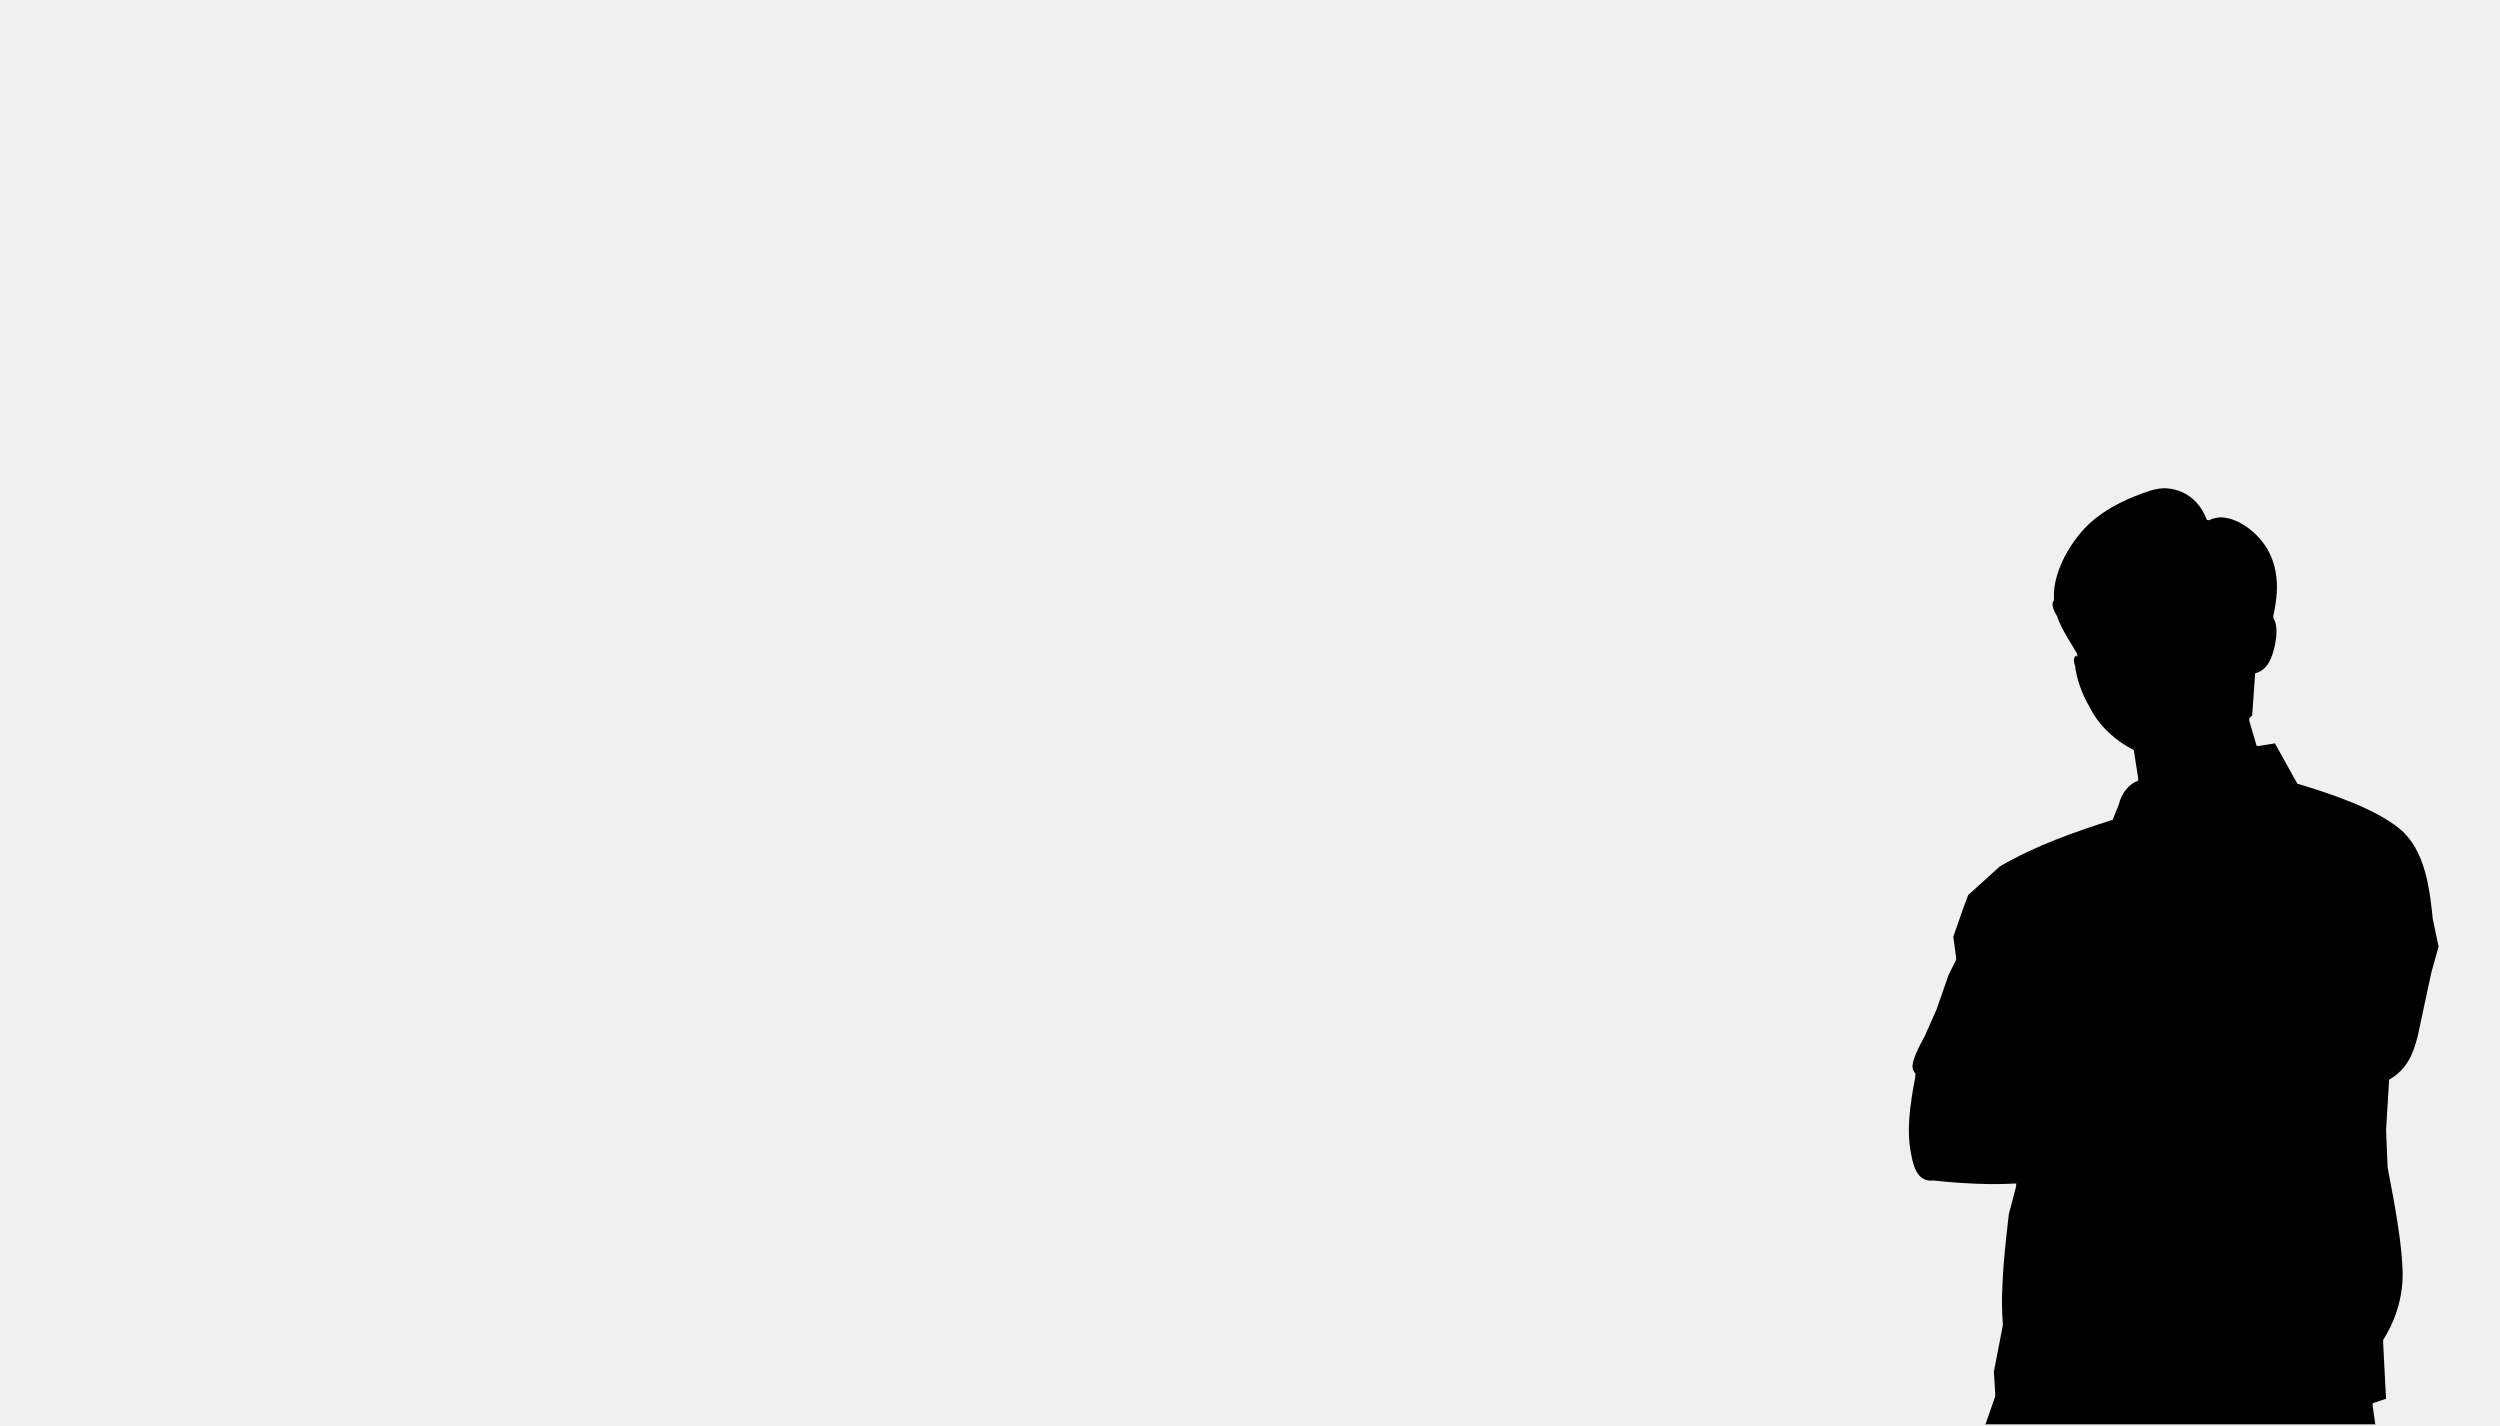
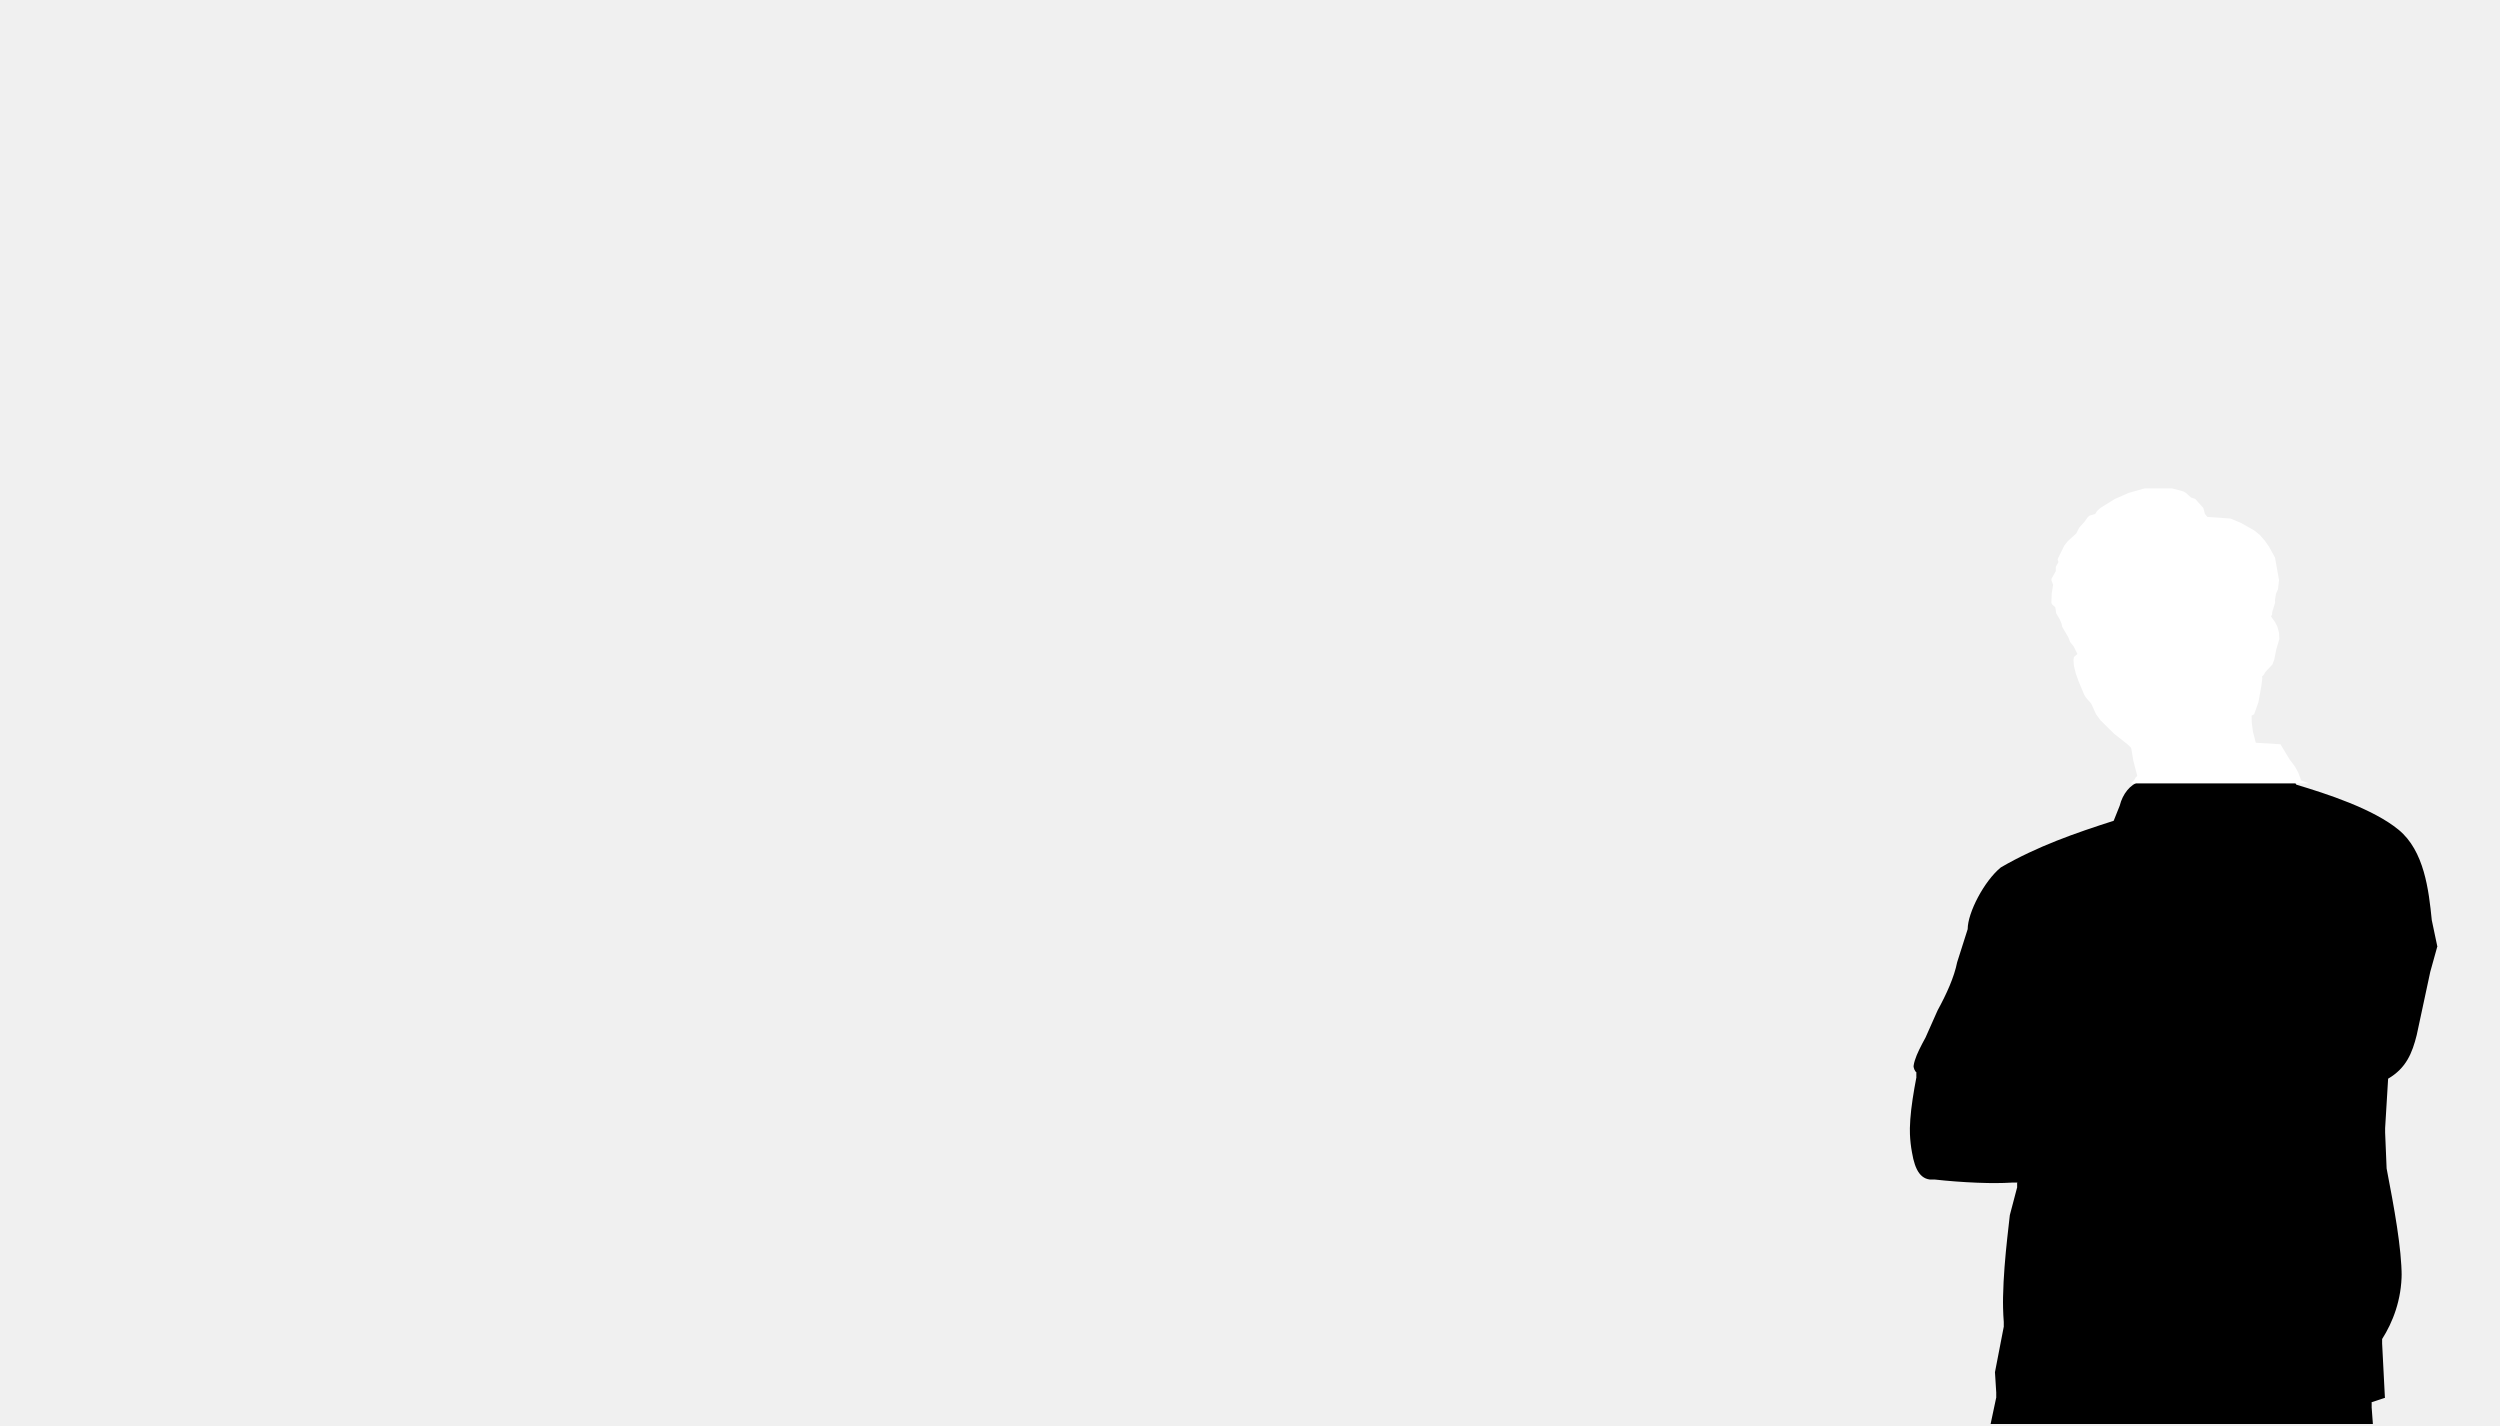
<svg xmlns="http://www.w3.org/2000/svg" width="1661" height="947" viewBox="0 0 1661 947">
  <defs>
    <filter id="contour-edge" x="-1%" y="-1%" width="102%" height="102%" color-interpolation-filters="sRGB">
-       <feMorphology in="SourceAlpha" operator="erode" radius="0.6" />
-       <feGaussianBlur stdDeviation="0.35" />
+       <feMorphology in="SourceAlpha" operator="erode" radius="0.7" />
+       <feGaussianBlur stdDeviation="0.25" />
+     </filter>
+     <filter id="head-edge" x="-1%" y="-1%" width="102%" height="102%">
+       <feGaussianBlur stdDeviation="0.15" />
    </filter>
  </defs>
-   <path fill="white" filter="url(#contour-edge)" transform="translate(1250 300)" d="     M 114 98     C 113 83 121 66 132 53     C 143 40 160 31 179 25     C 193 21 210 26 217 45     C 227 40 240 45 250 55     C 264 69 266 88 261 110     C 265 115 263 131 259 139     C 257 144 253 147 249 148     L 247 176 L 245 178 L 250 195     L 262 193 L 277 220     C 297 226 328 236 345 250     C 362 264 365 290 367 310     L 371 329 L 366 347 L 357 389     C 354 401 350 411 338 418     L 336 451 L 337 475     C 342 501 347 528 347 547     C 347 565 341 580 334 591     L 336 630 L 327 633 L 329 647     L 68 647 L 75 627 L 74 611 L 80 580     C 78 555 82 524 84 506     L 89 487     C 73 488 52 487 34 485     C 25 486 21 479 19 467     C 16 451 18 435 22 414     C 17 409 22 399 28 388     L 36 370 L 44 347 L 49 337     L 47 322 L 54 302 L 57 294     L 78 275     C 102 261 128 252 153 244     L 157 234     C 159 226 164 220 170 218     L 167 199     C 155 193 144 183 138 171     C 132 161 129 151 128 143     C 126 138 128 133 130 136     C 126 129 119 119 116 110     C 113 105 112 101 114 98 Z   " />
+   <path fill="white" filter="url(#contour-edge)" transform="translate(1250 300)" d="     M 167 205 L 258 205     L 262 193 L 277 220     C 297 226 328 236 345 250     C 362 264 365 290 367 310     L 371 329 L 366 347 L 357 389     C 354 401 350 411 338 418     L 336 451 L 337 475     C 342 501 347 528 347 547     C 347 565 341 580 334 591     L 336 630 L 327 633 L 329 660     L 68 660 L 75 627 L 74 611 L 80 580     C 78 555 82 524 84 506     L 89 487     C 73 488 52 487 34 485     C 25 486 21 479 19 467     C 16 451 18 435 22 414     C 17 409 22 399 28 388     L 36 370     C 42 359 47 348 49 338     L 56 316     C 56 305 67 284 78 275     C 102 261 128 252 153 244     L 157 234     C 159 226 164 220 170 218     L 167 205 Z   " />
+   <path fill="white" filter="url(#head-edge)" d="M 1424.83 324.50 L 1414.24 327.50 L 1405.15 331.50 L 1395.45 337.50 L 1393.31 339.50 L 1392.02 341.50 L 1388.47 342.50 L 1387.17 343.50 L 1385.08 346.50 L 1381.48 350.50 L 1379.41 354.50 L 1373.87 359.50 L 1371.51 362.50 L 1367.08 371.50 L 1367.62 373.50 L 1365.90 376.50 L 1365.87 379.50 L 1363.03 384.50 L 1362.94 385.50 L 1364.08 388.50 L 1363.15 394.50 L 1362.94 400.50 L 1363.33 401.50 L 1365.55 403.50 L 1366.16 407.50 L 1368.50 411.50 L 1369.75 414.50 L 1370.13 416.50 L 1374.25 423.50 L 1375.37 426.50 L 1377.76 429.50 L 1380.24 434.50 L 1377.94 436.50 L 1377.62 438.50 L 1377.93 442.50 L 1379.17 447.50 L 1380.94 452.50 L 1384.72 461.50 L 1385.89 463.50 L 1389.42 467.50 L 1392.61 474.50 L 1395.50 478.50 L 1404.60 487.50 L 1413.50 494.50 L 1415.60 496.50 L 1416.05 497.50 L 1417.40 505.50 L 1420.00 515.50 L 1418.96 516.50 L 1417.85 518.50 L 1415.73 520.50 L 1534.07 520.50 L 1528.88 518.50 L 1527.06 513.50 L 1524.89 509.50 L 1521.17 504.50 L 1515.15 494.50 L 1498.77 493.50 L 1496.94 486.50 L 1496.10 480.50 L 1495.96 475.50 L 1497.67 474.50 L 1500.51 466.50 L 1502.48 455.50 L 1503.10 450.50 L 1502.87 449.50 L 1503.96 448.50 L 1505.08 446.50 L 1509.77 441.50 L 1510.94 438.50 L 1512.36 431.50 L 1514.40 424.50 L 1514.18 420.50 L 1513.15 416.50 L 1511.64 413.50 L 1508.84 409.50 L 1509.52 408.50 L 1509.71 406.50 L 1511.57 400.50 L 1511.51 398.50 L 1512.19 394.50 L 1513.48 391.50 L 1514.19 385.50 L 1511.53 370.50 L 1507.71 363.50 L 1504.96 359.50 L 1501.51 355.50 L 1497.83 352.50 L 1489.02 347.50 L 1481.88 344.50 L 1466.62 343.50 L 1464.97 341.50 L 1463.90 337.50 L 1458.50 331.50 L 1455.65 330.50 L 1452.36 327.50 L 1450.63 326.50 L 1443.11 324.50 Z" />
</svg>
